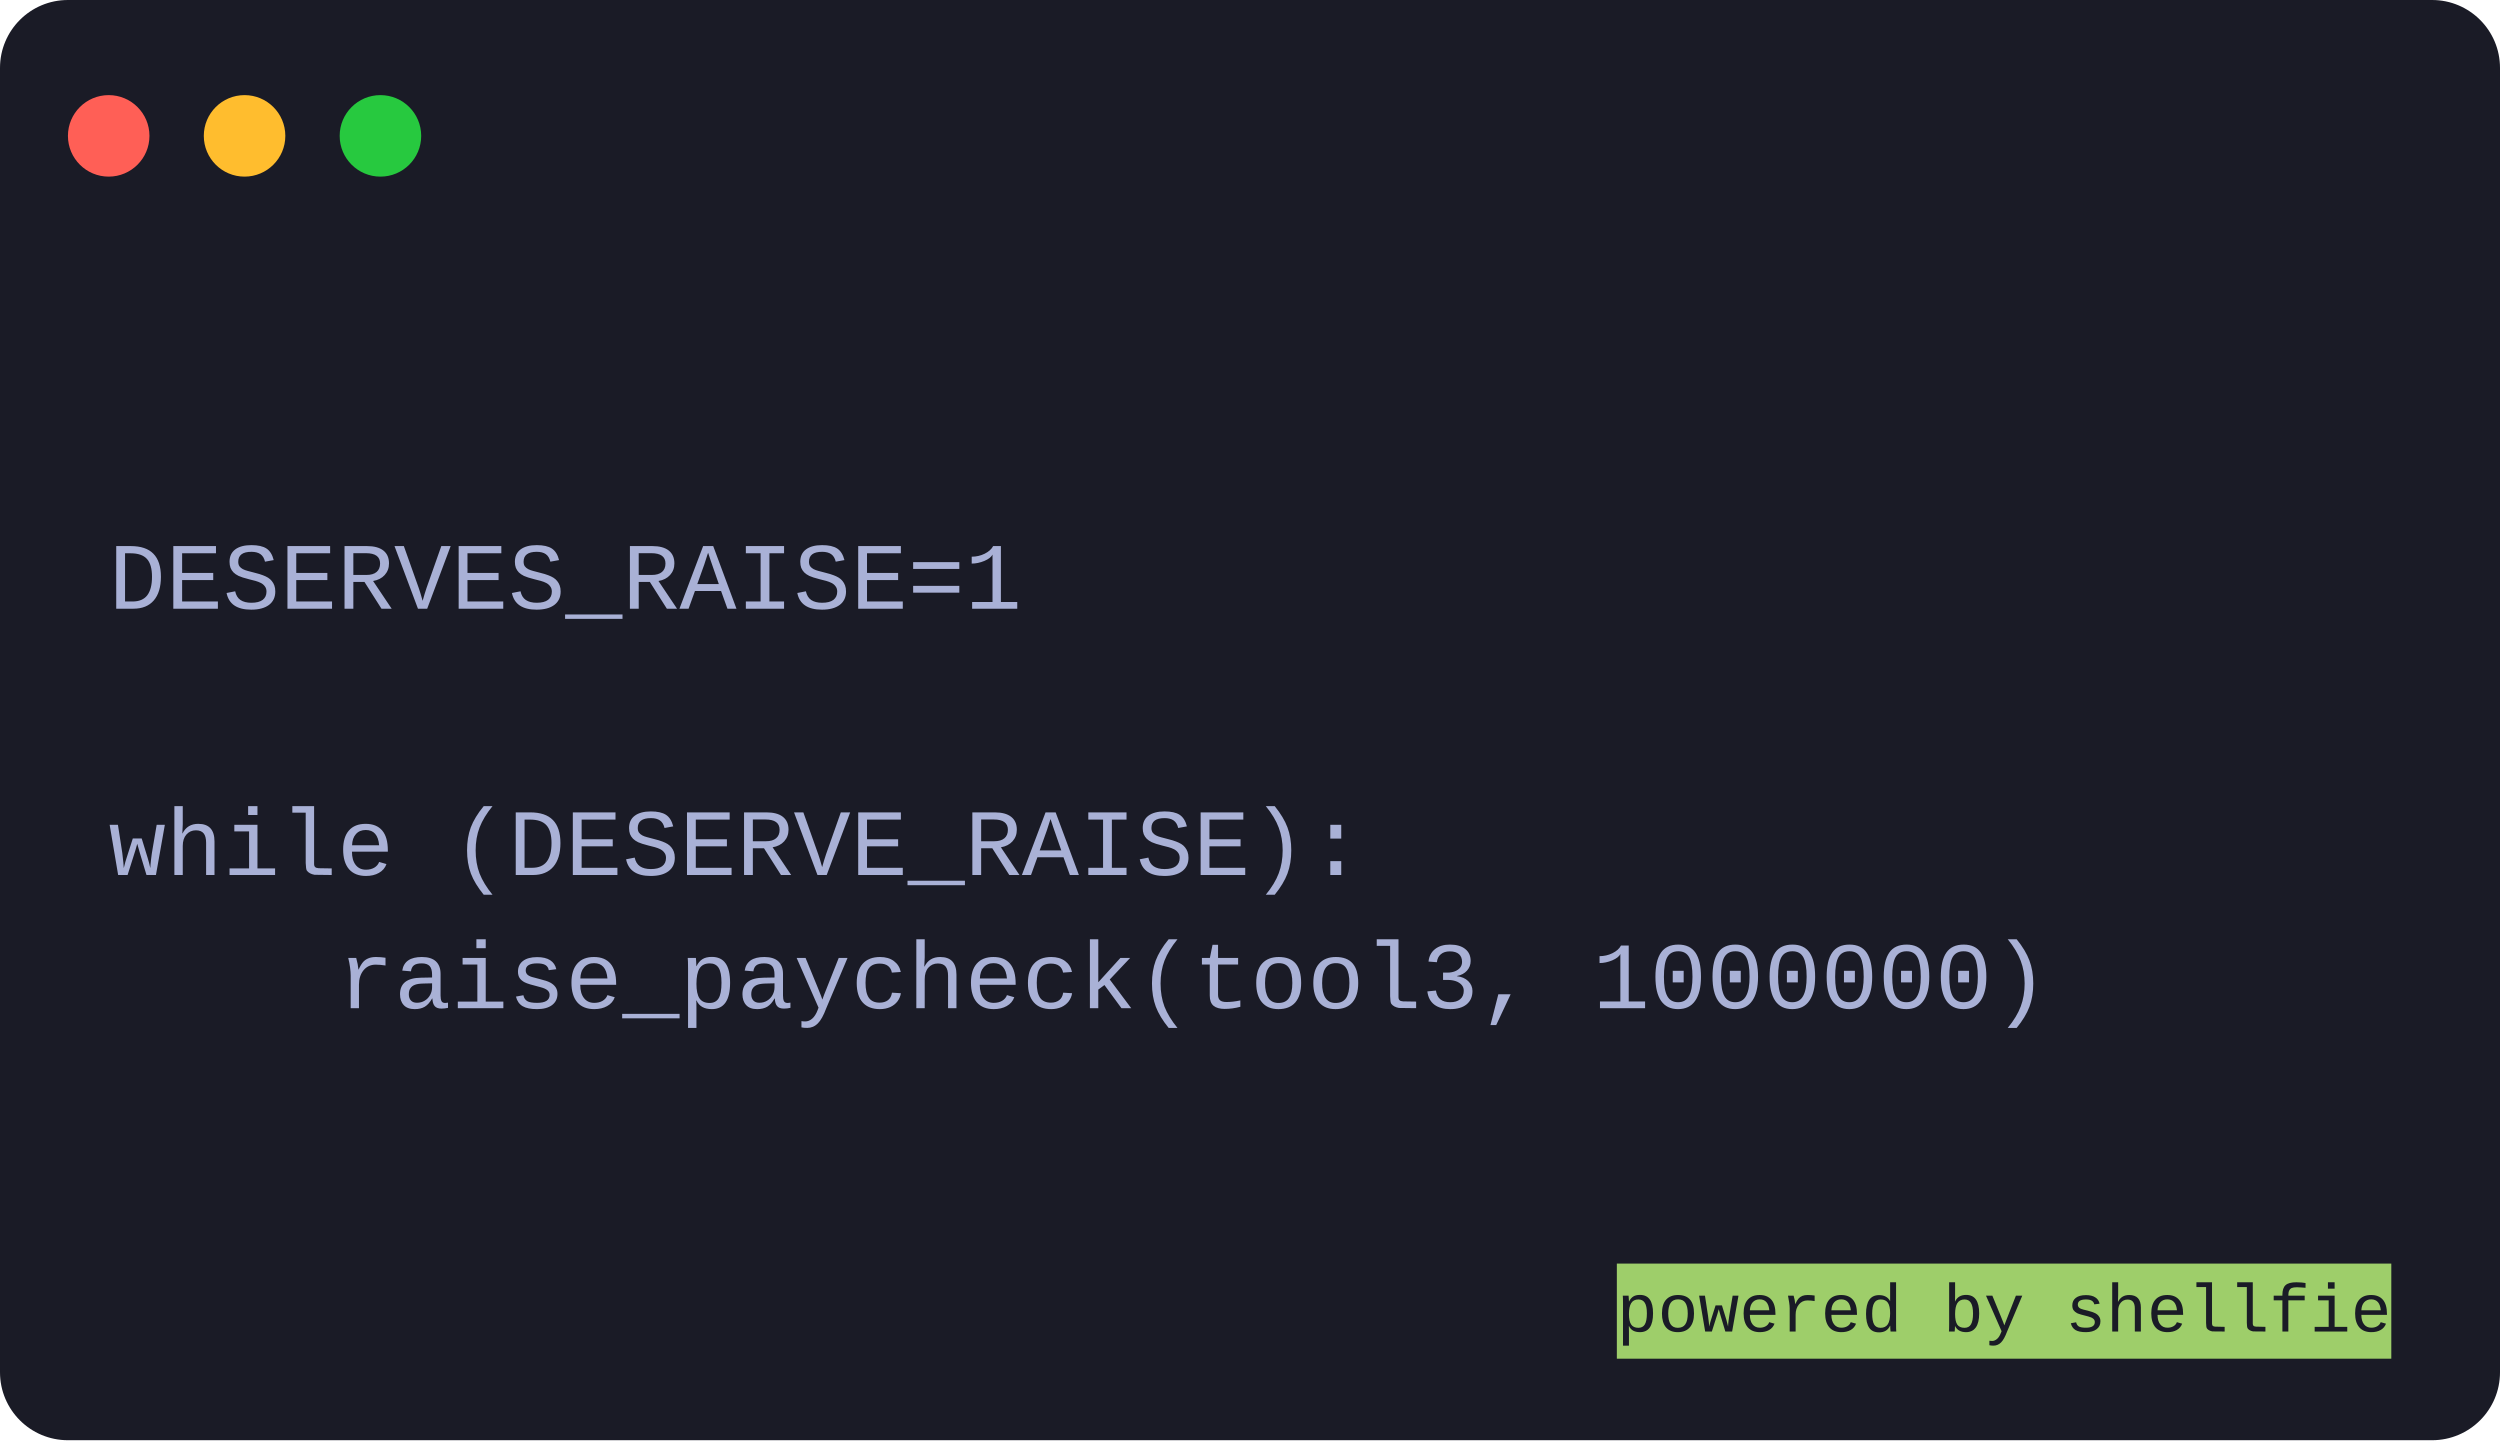
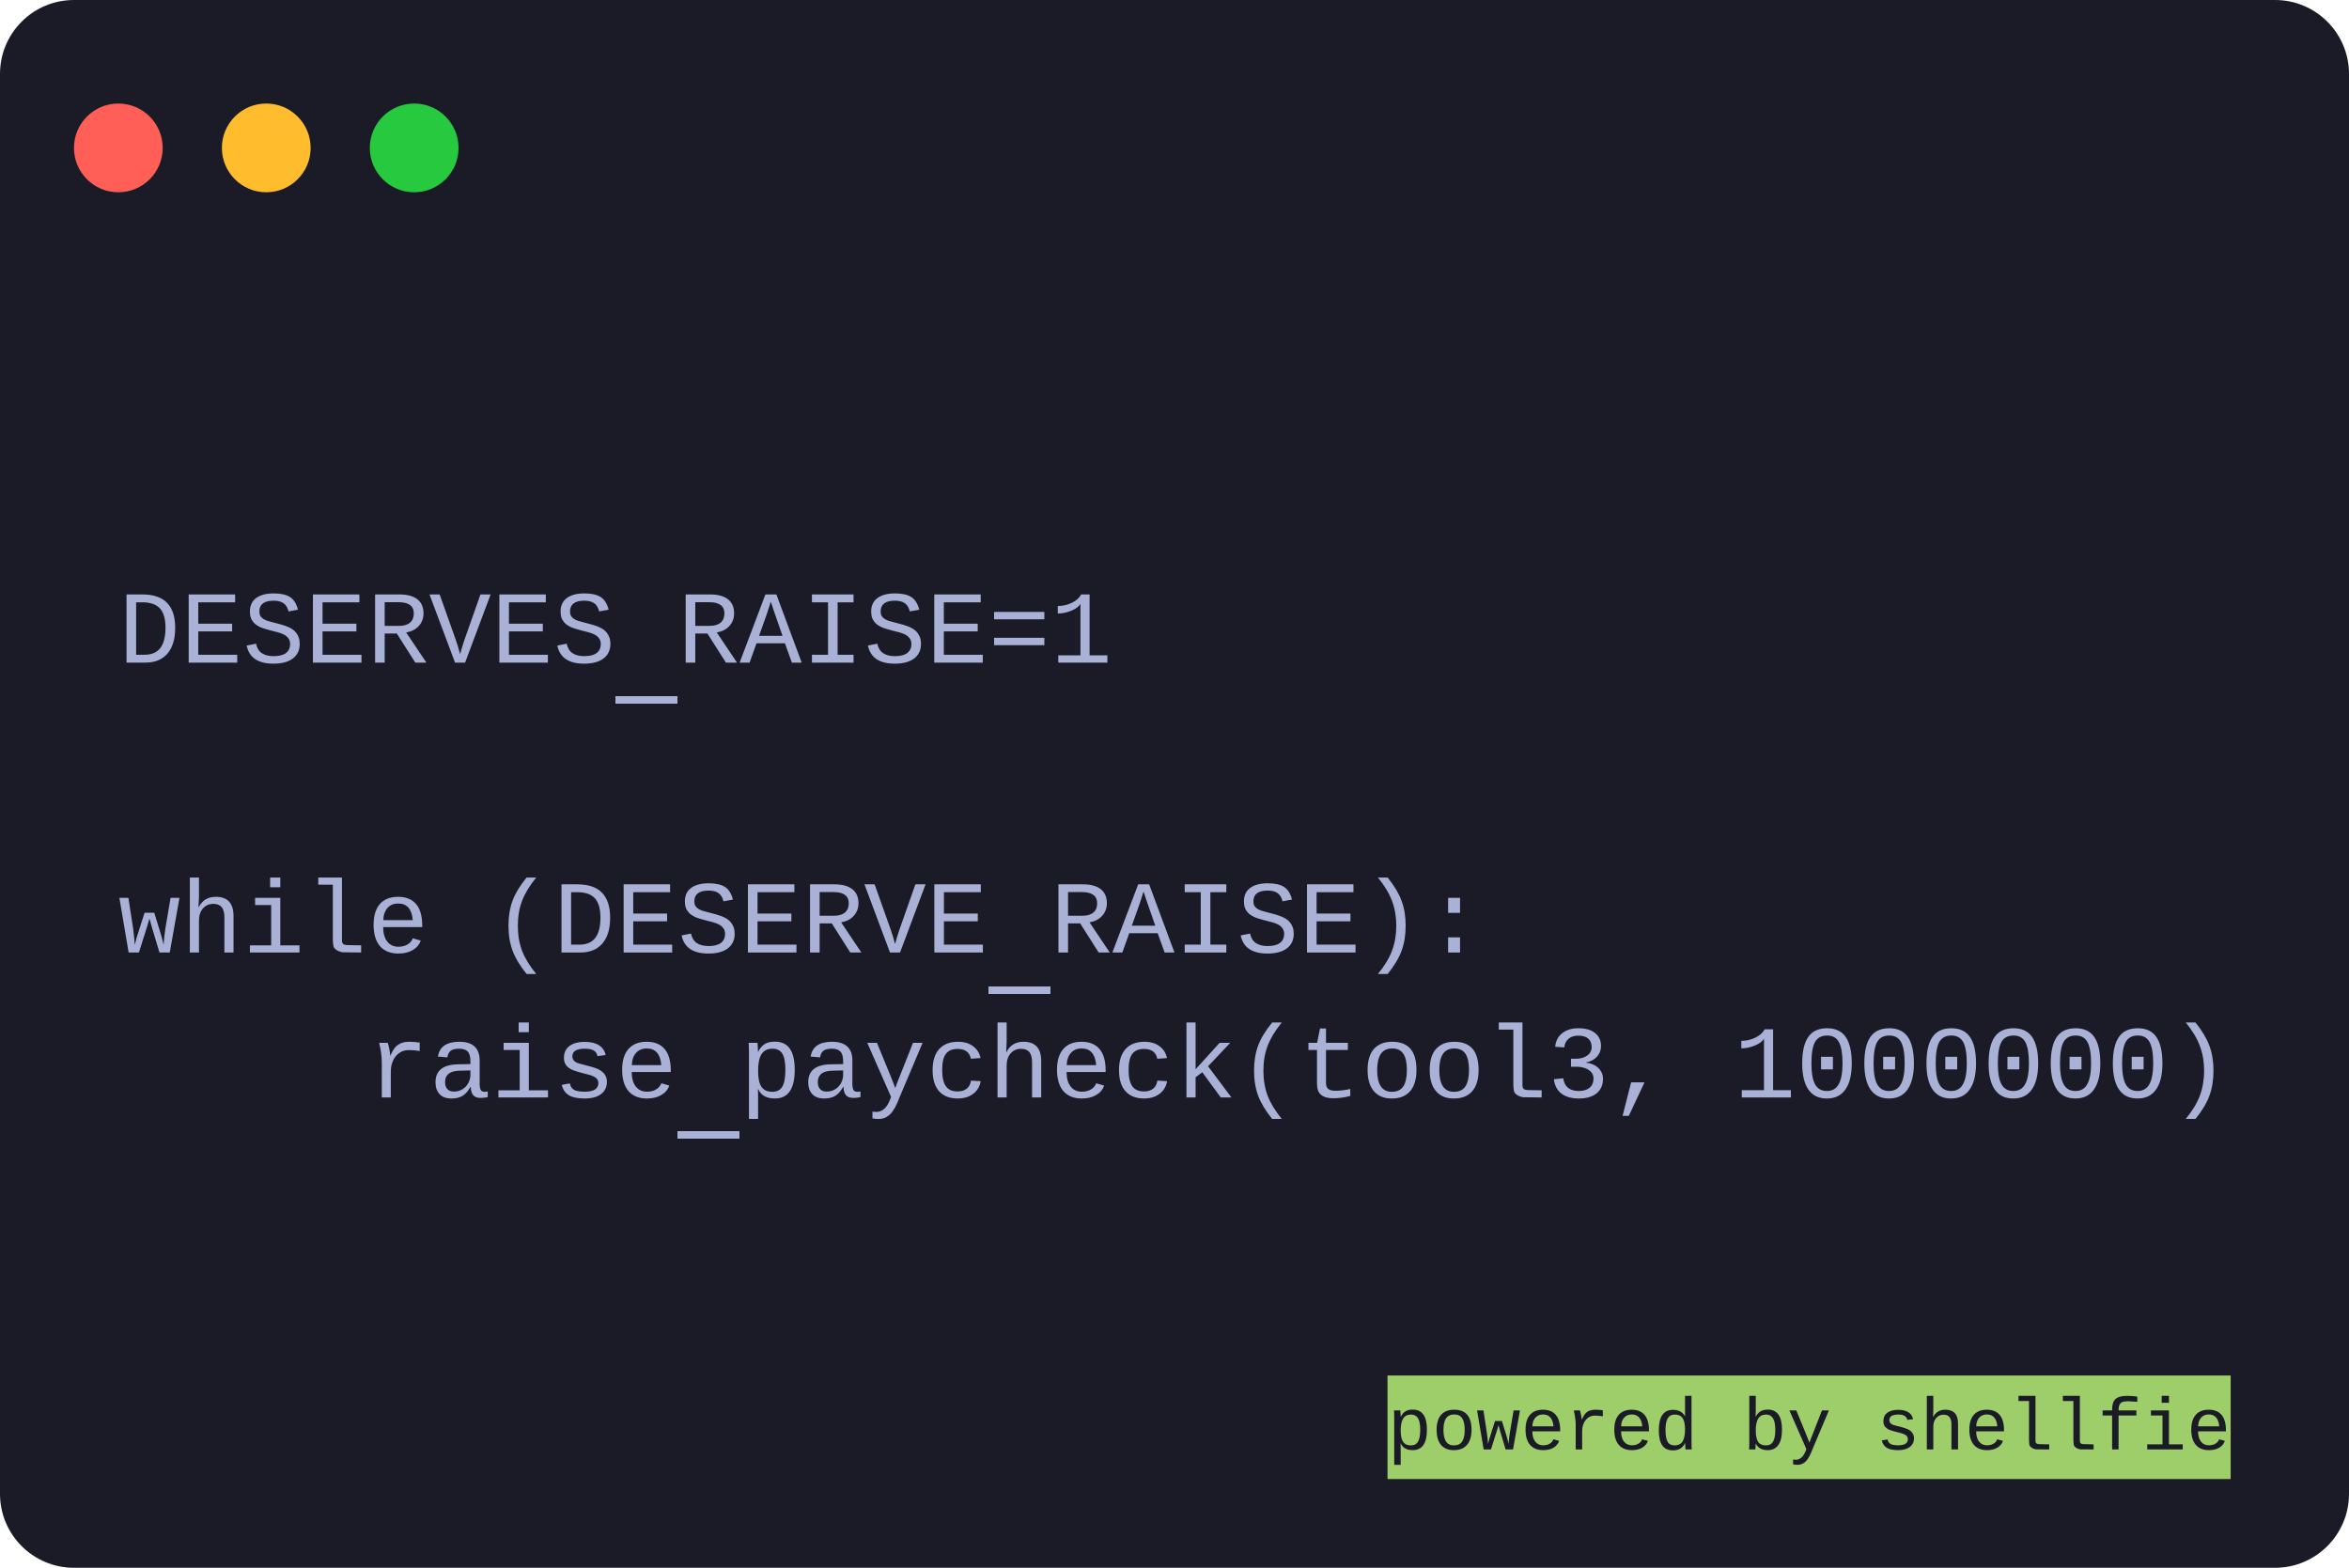
- <svg xmlns="http://www.w3.org/2000/svg" viewBox="0 0 368 212" width="368" height="212">
-   <rect x="0" y="0" width="368" height="212" fill="#1a1b26" rx="10" ry="10" />
+ <svg xmlns="http://www.w3.org/2000/svg" viewBox="0 0 317.6 212" width="317.6" height="212">
+   <rect x="0" y="0" width="317.6" height="212" fill="#1a1b26" rx="10" ry="10" />
  <g class="title-bar">
    <circle cx="16" cy="20" r="6" fill="#ff5f56" />
    <circle cx="36" cy="20" r="6" fill="#ffbd2e" />
    <circle cx="56" cy="20" r="6" fill="#27c93f" />
  </g>
+   <g class="glyphs">
+     <rect x="83.2" y="94.2" width="8.4" height="1" fill="#a9b1d6" shape-rendering="crispEdges" />
+     <rect x="133.6" y="133.4" width="8.4" height="1" fill="#a9b1d6" shape-rendering="crispEdges" />
+     <rect x="91.6" y="153" width="8.4" height="1" fill="#a9b1d6" shape-rendering="crispEdges" />
+   </g>
  <g class="text">
    <text y="89.6" font-family="'SF Mono', 'Monaco', 'Menlo', 'Ubuntu Mono', 'Consolas', 'Courier New', monospace" font-size="14" xml:space="preserve">
-       <tspan x="16" fill="#a9b1d6">DESERVES_RAISE=1</tspan>
+       <tspan x="16" fill="#a9b1d6">DESERVES</tspan>
+       <tspan x="91.6" fill="#a9b1d6">RAISE=1</tspan>
    </text>
    <text y="128.8" font-family="'SF Mono', 'Monaco', 'Menlo', 'Ubuntu Mono', 'Consolas', 'Courier New', monospace" font-size="14" xml:space="preserve">
-       <tspan x="16" fill="#a9b1d6">while (DESERVE_RAISE):</tspan>
+       <tspan x="16" fill="#a9b1d6">while (DESERVE</tspan>
+       <tspan x="142" fill="#a9b1d6">RAISE):</tspan>
    </text>
    <text y="148.4" font-family="'SF Mono', 'Monaco', 'Menlo', 'Ubuntu Mono', 'Consolas', 'Courier New', monospace" font-size="14" xml:space="preserve">
-       <tspan x="16" fill="#a9b1d6">    raise_paycheck(tool3, 1000000)</tspan>
+       <tspan x="16" fill="#a9b1d6">    raise</tspan>
+       <tspan x="100" fill="#a9b1d6">paycheck(tool3, 1000000)</tspan>
    </text>
  </g>
  <g>
-     <rect x="238" y="186" width="114" height="14" fill="#9ece6a" />
+     <rect x="187.6" y="186" width="114" height="14" fill="#9ece6a" />
    <text style="outline: 1px solid white" y="196" font-family="'SF Mono', 'Monaco', 'Menlo', 'Ubuntu Mono', 'Consolas', 'Courier New', monospace" font-size="10" xml:space="preserve">
-       <tspan x="238" fill="#1a1b26">powered by shellfie</tspan>
+       <tspan x="187.6" fill="#1a1b26">powered by shellfie</tspan>
    </text>
  </g>
</svg>
